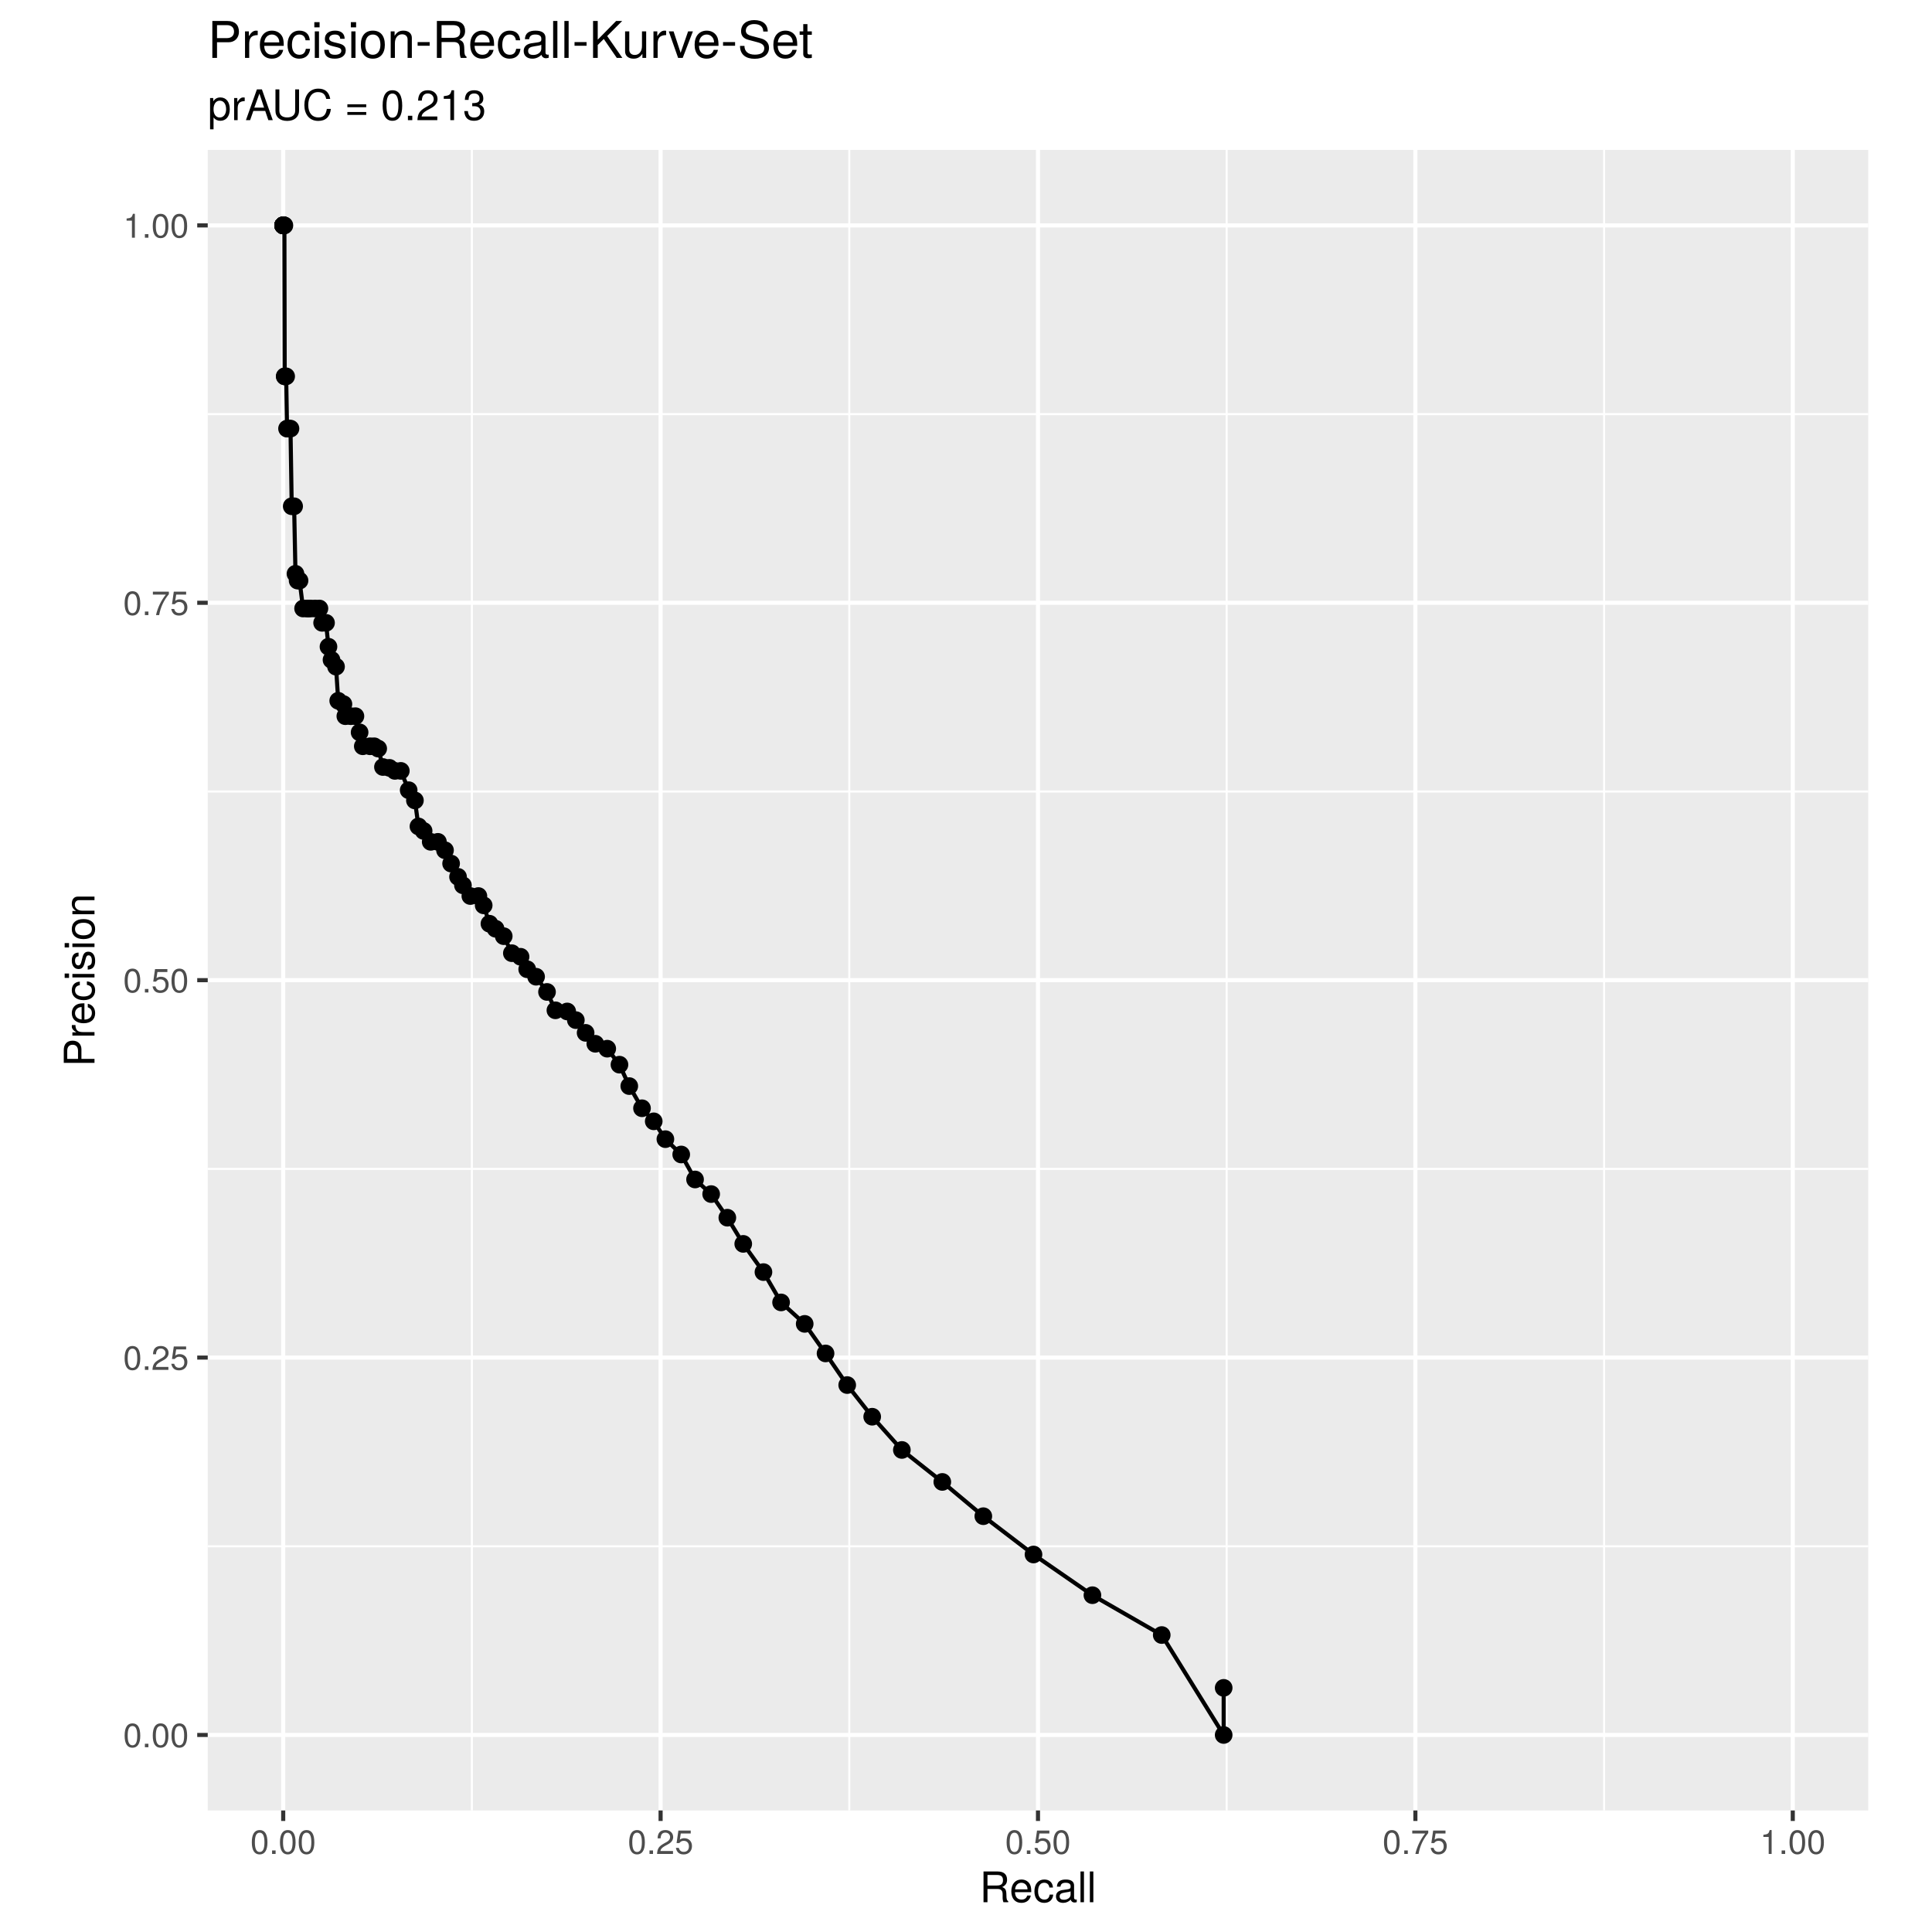
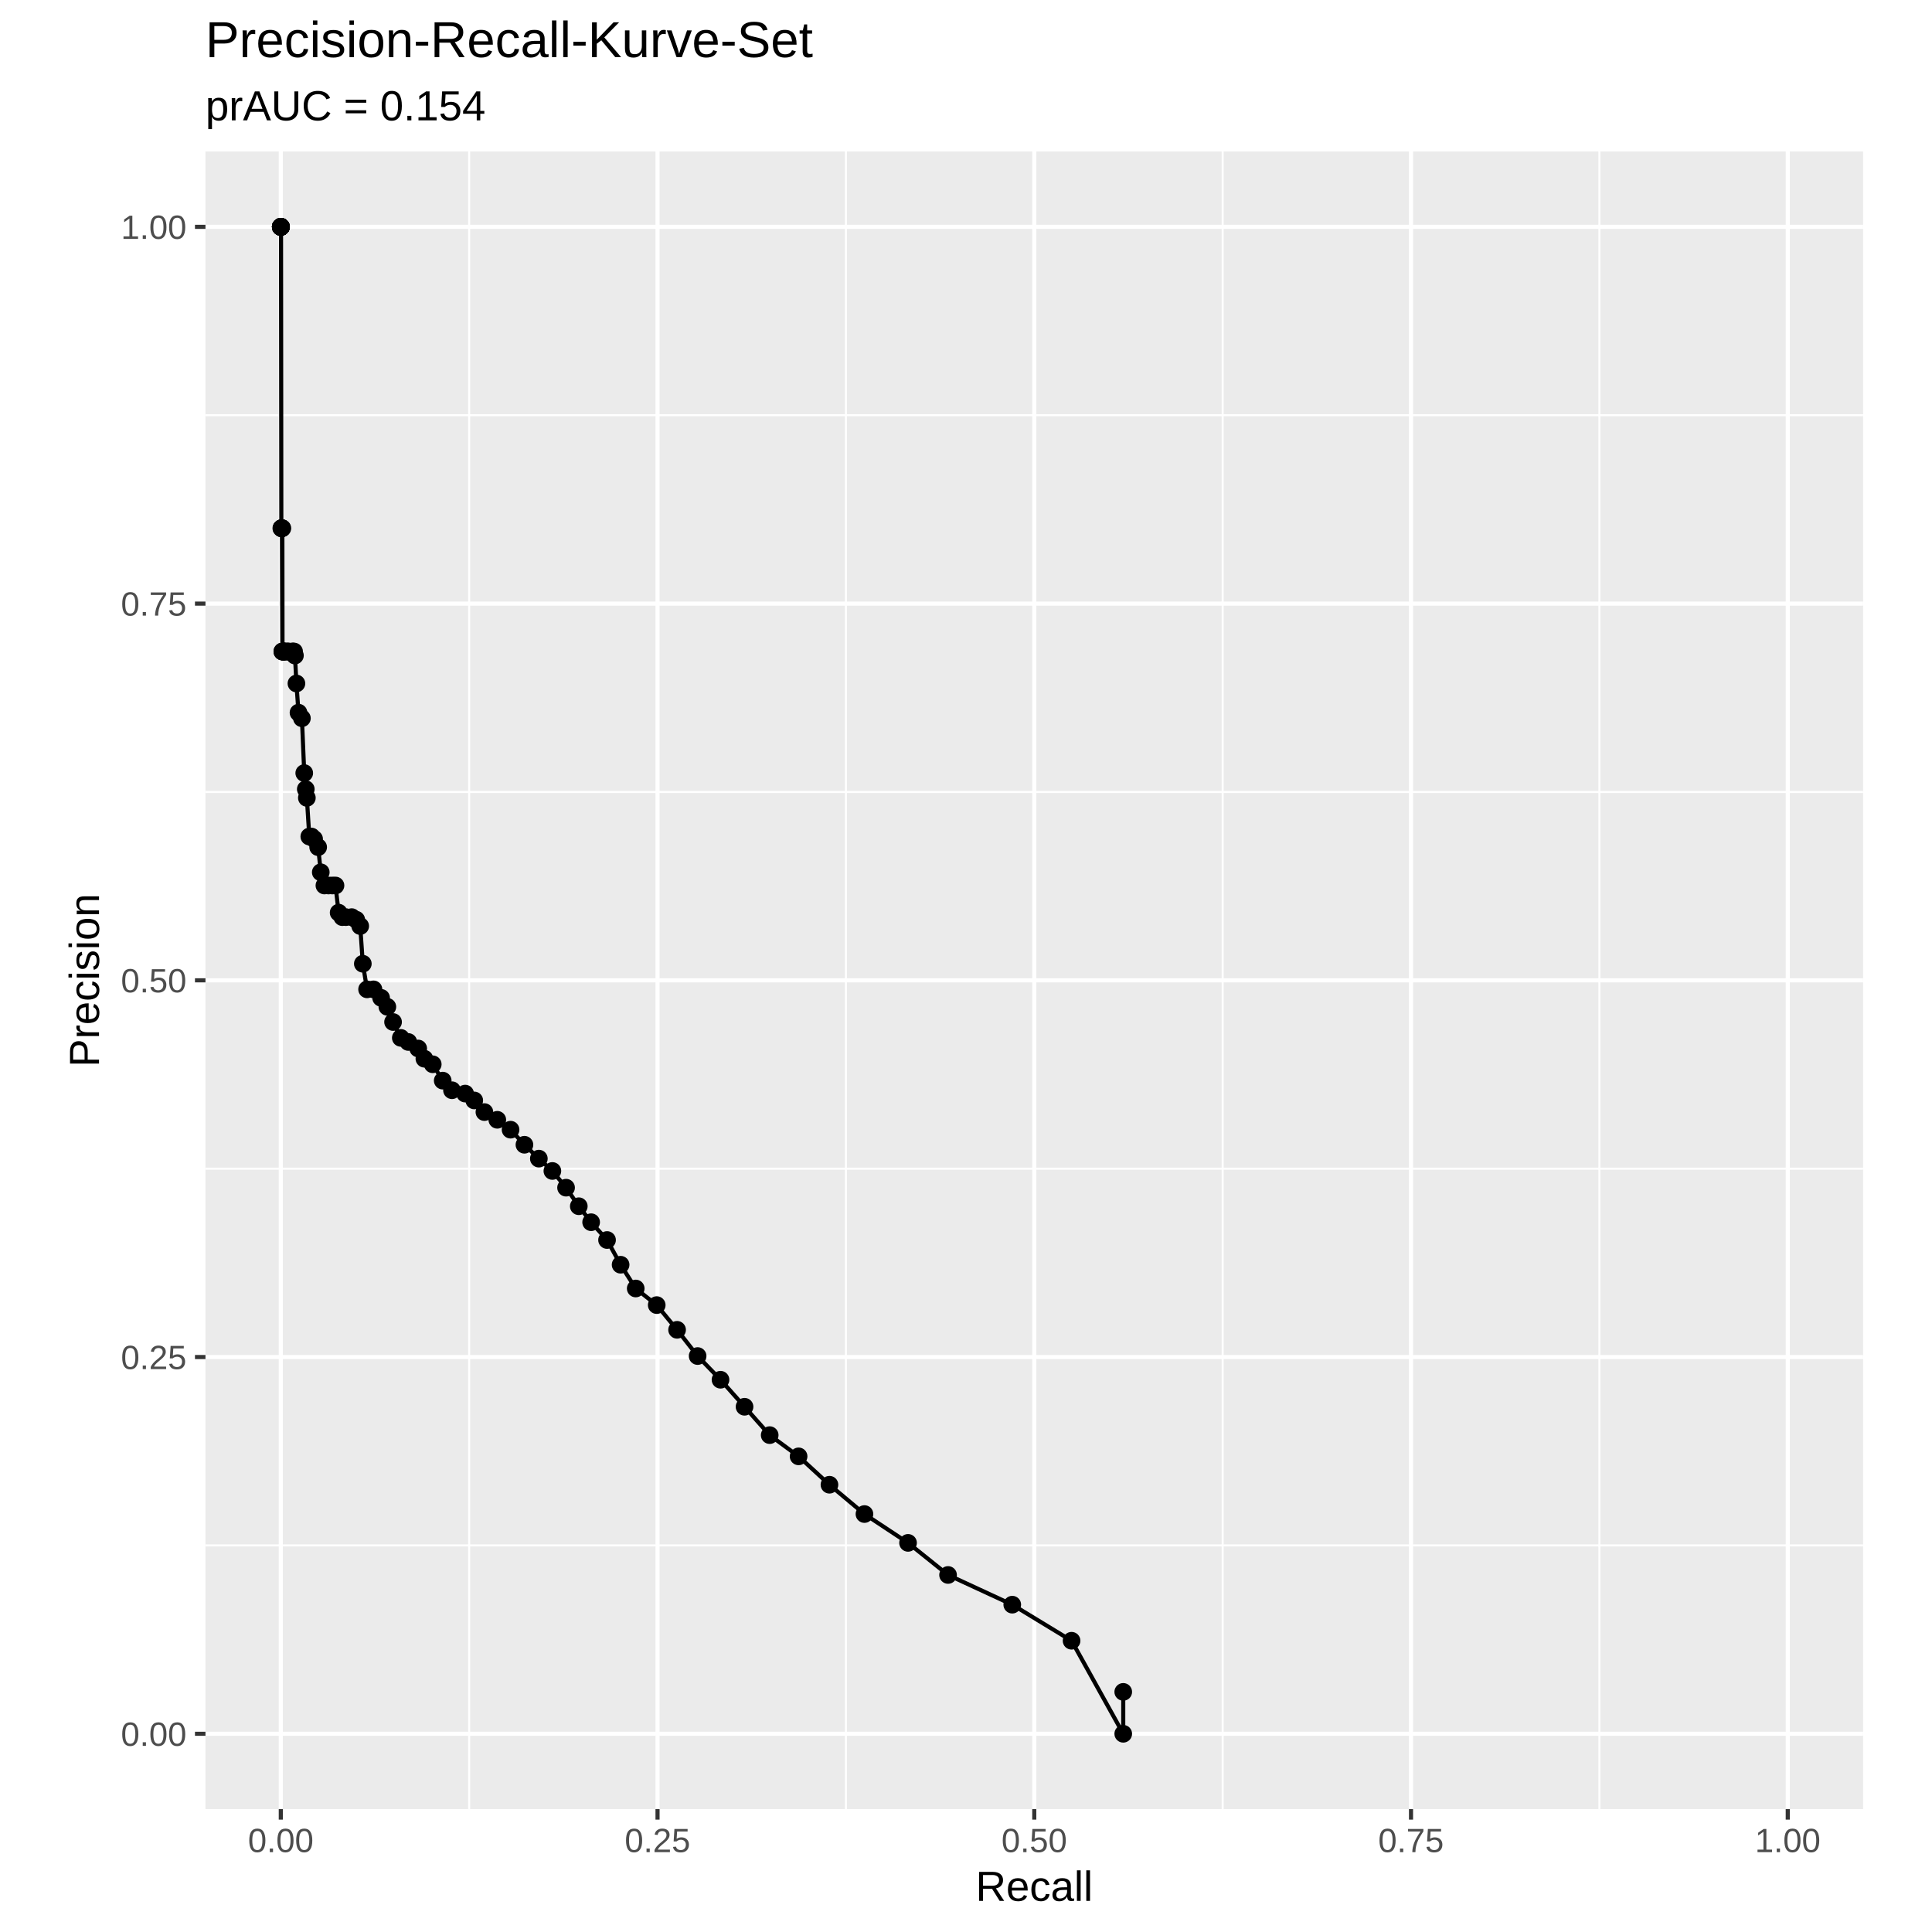
<svg xmlns="http://www.w3.org/2000/svg" class="svglite" width="504.00pt" height="504.00pt" viewBox="0 0 504.00 504.00">
  <defs>
    <style type="text/css">
    .svglite line, .svglite polyline, .svglite polygon, .svglite path, .svglite rect, .svglite circle {
      fill: none;
      stroke: #000000;
      stroke-linecap: round;
      stroke-linejoin: round;
      stroke-miterlimit: 10.00;
    }
    .svglite text {
      white-space: pre;
    }
  </style>
  </defs>
  <rect width="100%" height="100%" style="stroke: none; fill: #FFFFFF;" />
  <defs>
    <clipPath id="cpMC4wMHw1MDQuMDB8MC4wMHw1MDQuMDA=">
      <rect x="0.00" y="0.00" width="504.00" height="504.00" />
    </clipPath>
  </defs>
  <g clip-path="url(#cpMC4wMHw1MDQuMDB8MC4wMHw1MDQuMDA=)">
</g>
  <defs>
-     <clipPath id="cpMTEuMTV8NDkyLjg1fDAuMDB8NTA0LjAw">
-       <rect x="11.15" y="0.00" width="481.70" height="504.00" />
+     <clipPath id="cpMTIuNTB8NDkxLjUwfDAuMDB8NTA0LjAw">
+       <rect x="12.50" y="0.00" width="479.01" height="504.00" />
    </clipPath>
  </defs>
-   <g clip-path="url(#cpMTEuMTV8NDkyLjg1fDAuMDB8NTA0LjAw)">
-     <rect x="11.15" y="0.00" width="481.70" height="504.00" style="stroke-width: 1.07; stroke: #FFFFFF; fill: #FFFFFF;" />
+   <g clip-path="url(#cpMTIuNTB8NDkxLjUwfDAuMDB8NTA0LjAw)">
+     <rect x="12.50" y="0.00" width="479.01" height="504.00" style="stroke-width: 1.07; stroke: #FFFFFF; fill: #FFFFFF;" />
  </g>
  <g clip-path="url(#cpMC4wMHw1MDQuMDB8MC4wMHw1MDQuMDA=)">
</g>
  <defs>
-     <clipPath id="cpNTQuMTl8NDg3LjM3fDM5LjExfDQ3Mi4yOQ==">
-       <rect x="54.19" y="39.11" width="433.18" height="433.18" />
+     <clipPath id="cpNTMuNjB8NDg2LjAyfDM5LjUyfDQ3MS45NQ==">
+       <rect x="53.60" y="39.52" width="432.43" height="432.43" />
    </clipPath>
  </defs>
-   <g clip-path="url(#cpNTQuMTl8NDg3LjM3fDM5LjExfDQ3Mi4yOQ==)">
-     <rect x="54.19" y="39.11" width="433.18" height="433.18" style="stroke-width: 1.07; stroke: none; fill: #EBEBEB;" />
-     <polyline points="54.19,403.38 487.37,403.38 " style="stroke-width: 0.53; stroke: #FFFFFF; stroke-linecap: butt;" />
-     <polyline points="54.19,304.93 487.37,304.93 " style="stroke-width: 0.53; stroke: #FFFFFF; stroke-linecap: butt;" />
-     <polyline points="54.19,206.48 487.37,206.48 " style="stroke-width: 0.53; stroke: #FFFFFF; stroke-linecap: butt;" />
-     <polyline points="54.19,108.03 487.37,108.03 " style="stroke-width: 0.53; stroke: #FFFFFF; stroke-linecap: butt;" />
-     <polyline points="123.10,472.29 123.10,39.11 " style="stroke-width: 0.53; stroke: #FFFFFF; stroke-linecap: butt;" />
-     <polyline points="221.55,472.29 221.55,39.11 " style="stroke-width: 0.53; stroke: #FFFFFF; stroke-linecap: butt;" />
-     <polyline points="320.00,472.29 320.00,39.11 " style="stroke-width: 0.53; stroke: #FFFFFF; stroke-linecap: butt;" />
-     <polyline points="418.46,472.29 418.46,39.11 " style="stroke-width: 0.53; stroke: #FFFFFF; stroke-linecap: butt;" />
-     <polyline points="54.19,452.60 487.37,452.60 " style="stroke-width: 1.07; stroke: #FFFFFF; stroke-linecap: butt;" />
-     <polyline points="54.19,354.15 487.37,354.15 " style="stroke-width: 1.07; stroke: #FFFFFF; stroke-linecap: butt;" />
-     <polyline points="54.19,255.70 487.37,255.70 " style="stroke-width: 1.07; stroke: #FFFFFF; stroke-linecap: butt;" />
-     <polyline points="54.19,157.25 487.37,157.25 " style="stroke-width: 1.07; stroke: #FFFFFF; stroke-linecap: butt;" />
-     <polyline points="54.19,58.80 487.37,58.80 " style="stroke-width: 1.07; stroke: #FFFFFF; stroke-linecap: butt;" />
-     <polyline points="73.88,472.29 73.88,39.11 " style="stroke-width: 1.07; stroke: #FFFFFF; stroke-linecap: butt;" />
-     <polyline points="172.33,472.29 172.33,39.11 " style="stroke-width: 1.07; stroke: #FFFFFF; stroke-linecap: butt;" />
-     <polyline points="270.78,472.29 270.78,39.11 " style="stroke-width: 1.07; stroke: #FFFFFF; stroke-linecap: butt;" />
-     <polyline points="369.23,472.29 369.23,39.11 " style="stroke-width: 1.07; stroke: #FFFFFF; stroke-linecap: butt;" />
-     <polyline points="467.68,472.29 467.68,39.11 " style="stroke-width: 1.07; stroke: #FFFFFF; stroke-linecap: butt;" />
-     <circle cx="319.22" cy="452.60" r="1.95" style="stroke-width: 0.71; fill: #000000;" />
-     <circle cx="319.22" cy="440.31" r="1.95" style="stroke-width: 0.71; fill: #000000;" />
-     <circle cx="303.06" cy="426.53" r="1.95" style="stroke-width: 0.71; fill: #000000;" />
-     <circle cx="284.98" cy="416.14" r="1.95" style="stroke-width: 0.71; fill: #000000;" />
-     <circle cx="269.61" cy="405.52" r="1.95" style="stroke-width: 0.71; fill: #000000;" />
-     <circle cx="256.52" cy="395.53" r="1.95" style="stroke-width: 0.71; fill: #000000;" />
-     <circle cx="245.82" cy="386.59" r="1.95" style="stroke-width: 0.71; fill: #000000;" />
-     <circle cx="235.27" cy="378.25" r="1.95" style="stroke-width: 0.71; fill: #000000;" />
-     <circle cx="227.53" cy="369.58" r="1.95" style="stroke-width: 0.71; fill: #000000;" />
-     <circle cx="221.01" cy="361.32" r="1.95" style="stroke-width: 0.71; fill: #000000;" />
-     <circle cx="215.36" cy="353.07" r="1.95" style="stroke-width: 0.71; fill: #000000;" />
-     <circle cx="209.92" cy="345.36" r="1.95" style="stroke-width: 0.71; fill: #000000;" />
-     <circle cx="203.76" cy="339.76" r="1.95" style="stroke-width: 0.71; fill: #000000;" />
-     <circle cx="199.16" cy="331.85" r="1.95" style="stroke-width: 0.71; fill: #000000;" />
-     <circle cx="193.89" cy="324.49" r="1.95" style="stroke-width: 0.71; fill: #000000;" />
-     <circle cx="189.74" cy="317.66" r="1.95" style="stroke-width: 0.71; fill: #000000;" />
-     <circle cx="185.52" cy="311.50" r="1.95" style="stroke-width: 0.71; fill: #000000;" />
-     <circle cx="181.32" cy="307.69" r="1.95" style="stroke-width: 0.71; fill: #000000;" />
-     <circle cx="177.71" cy="301.17" r="1.95" style="stroke-width: 0.71; fill: #000000;" />
-     <circle cx="173.58" cy="297.17" r="1.95" style="stroke-width: 0.71; fill: #000000;" />
-     <circle cx="170.54" cy="292.52" r="1.95" style="stroke-width: 0.71; fill: #000000;" />
-     <circle cx="167.48" cy="289.11" r="1.95" style="stroke-width: 0.71; fill: #000000;" />
-     <circle cx="164.16" cy="283.33" r="1.95" style="stroke-width: 0.71; fill: #000000;" />
-     <circle cx="161.60" cy="277.74" r="1.95" style="stroke-width: 0.71; fill: #000000;" />
-     <circle cx="158.41" cy="273.57" r="1.95" style="stroke-width: 0.71; fill: #000000;" />
-     <circle cx="155.30" cy="272.29" r="1.95" style="stroke-width: 0.71; fill: #000000;" />
-     <circle cx="152.77" cy="269.44" r="1.95" style="stroke-width: 0.71; fill: #000000;" />
-     <circle cx="150.22" cy="266.12" r="1.95" style="stroke-width: 0.71; fill: #000000;" />
-     <circle cx="147.97" cy="263.86" r="1.95" style="stroke-width: 0.71; fill: #000000;" />
-     <circle cx="144.89" cy="263.56" r="1.95" style="stroke-width: 0.71; fill: #000000;" />
-     <circle cx="142.70" cy="258.77" r="1.95" style="stroke-width: 0.71; fill: #000000;" />
-     <circle cx="139.85" cy="254.80" r="1.95" style="stroke-width: 0.71; fill: #000000;" />
-     <circle cx="137.53" cy="252.85" r="1.95" style="stroke-width: 0.71; fill: #000000;" />
-     <circle cx="135.80" cy="249.59" r="1.95" style="stroke-width: 0.71; fill: #000000;" />
-     <circle cx="133.53" cy="248.66" r="1.95" style="stroke-width: 0.71; fill: #000000;" />
-     <circle cx="131.41" cy="244.22" r="1.95" style="stroke-width: 0.71; fill: #000000;" />
-     <circle cx="129.28" cy="242.28" r="1.95" style="stroke-width: 0.71; fill: #000000;" />
-     <circle cx="127.68" cy="240.97" r="1.95" style="stroke-width: 0.71; fill: #000000;" />
-     <circle cx="126.18" cy="236.18" r="1.95" style="stroke-width: 0.71; fill: #000000;" />
-     <circle cx="124.80" cy="233.75" r="1.95" style="stroke-width: 0.71; fill: #000000;" />
-     <circle cx="122.70" cy="233.75" r="1.95" style="stroke-width: 0.71; fill: #000000;" />
-     <circle cx="120.77" cy="230.95" r="1.95" style="stroke-width: 0.71; fill: #000000;" />
-     <circle cx="119.49" cy="228.74" r="1.95" style="stroke-width: 0.71; fill: #000000;" />
-     <circle cx="117.68" cy="225.28" r="1.95" style="stroke-width: 0.71; fill: #000000;" />
-     <circle cx="116.09" cy="221.81" r="1.95" style="stroke-width: 0.71; fill: #000000;" />
-     <circle cx="114.24" cy="219.61" r="1.95" style="stroke-width: 0.71; fill: #000000;" />
-     <circle cx="112.36" cy="219.61" r="1.95" style="stroke-width: 0.71; fill: #000000;" />
-     <circle cx="110.51" cy="216.76" r="1.95" style="stroke-width: 0.71; fill: #000000;" />
-     <circle cx="109.16" cy="215.59" r="1.95" style="stroke-width: 0.71; fill: #000000;" />
-     <circle cx="108.24" cy="208.81" r="1.95" style="stroke-width: 0.71; fill: #000000;" />
-     <circle cx="106.61" cy="206.14" r="1.95" style="stroke-width: 0.71; fill: #000000;" />
-     <circle cx="104.56" cy="201.10" r="1.95" style="stroke-width: 0.71; fill: #000000;" />
-     <circle cx="103.02" cy="201.10" r="1.95" style="stroke-width: 0.71; fill: #000000;" />
-     <circle cx="101.58" cy="200.31" r="1.95" style="stroke-width: 0.71; fill: #000000;" />
-     <circle cx="99.90" cy="200.09" r="1.95" style="stroke-width: 0.71; fill: #000000;" />
-     <circle cx="98.66" cy="195.28" r="1.95" style="stroke-width: 0.71; fill: #000000;" />
-     <circle cx="97.62" cy="194.68" r="1.95" style="stroke-width: 0.71; fill: #000000;" />
-     <circle cx="96.52" cy="194.68" r="1.95" style="stroke-width: 0.71; fill: #000000;" />
-     <circle cx="94.64" cy="194.68" r="1.95" style="stroke-width: 0.71; fill: #000000;" />
-     <circle cx="93.81" cy="191.05" r="1.95" style="stroke-width: 0.71; fill: #000000;" />
-     <circle cx="92.72" cy="186.83" r="1.95" style="stroke-width: 0.71; fill: #000000;" />
-     <circle cx="91.49" cy="186.83" r="1.95" style="stroke-width: 0.71; fill: #000000;" />
-     <circle cx="90.09" cy="186.83" r="1.95" style="stroke-width: 0.71; fill: #000000;" />
-     <circle cx="89.59" cy="183.67" r="1.95" style="stroke-width: 0.71; fill: #000000;" />
-     <circle cx="88.23" cy="182.81" r="1.95" style="stroke-width: 0.71; fill: #000000;" />
-     <circle cx="87.66" cy="173.91" r="1.95" style="stroke-width: 0.71; fill: #000000;" />
-     <circle cx="86.48" cy="172.14" r="1.95" style="stroke-width: 0.71; fill: #000000;" />
-     <circle cx="85.69" cy="168.71" r="1.95" style="stroke-width: 0.71; fill: #000000;" />
-     <circle cx="85.05" cy="162.48" r="1.95" style="stroke-width: 0.71; fill: #000000;" />
-     <circle cx="84.03" cy="162.48" r="1.95" style="stroke-width: 0.71; fill: #000000;" />
-     <circle cx="83.33" cy="158.74" r="1.95" style="stroke-width: 0.71; fill: #000000;" />
-     <circle cx="82.19" cy="158.74" r="1.95" style="stroke-width: 0.71; fill: #000000;" />
-     <circle cx="81.02" cy="158.74" r="1.95" style="stroke-width: 0.71; fill: #000000;" />
-     <circle cx="80.36" cy="158.74" r="1.95" style="stroke-width: 0.71; fill: #000000;" />
-     <circle cx="80.16" cy="158.74" r="1.95" style="stroke-width: 0.71; fill: #000000;" />
-     <circle cx="79.07" cy="158.74" r="1.95" style="stroke-width: 0.71; fill: #000000;" />
-     <circle cx="78.14" cy="151.46" r="1.95" style="stroke-width: 0.71; fill: #000000;" />
-     <circle cx="77.64" cy="151.46" r="1.95" style="stroke-width: 0.71; fill: #000000;" />
-     <circle cx="77.08" cy="149.68" r="1.95" style="stroke-width: 0.71; fill: #000000;" />
-     <circle cx="76.73" cy="132.07" r="1.95" style="stroke-width: 0.71; fill: #000000;" />
-     <circle cx="76.10" cy="132.07" r="1.95" style="stroke-width: 0.71; fill: #000000;" />
-     <circle cx="75.78" cy="111.81" r="1.95" style="stroke-width: 0.71; fill: #000000;" />
-     <circle cx="75.37" cy="111.81" r="1.95" style="stroke-width: 0.71; fill: #000000;" />
-     <circle cx="75.02" cy="111.81" r="1.95" style="stroke-width: 0.71; fill: #000000;" />
-     <circle cx="74.88" cy="111.81" r="1.95" style="stroke-width: 0.71; fill: #000000;" />
-     <circle cx="74.65" cy="98.18" r="1.95" style="stroke-width: 0.71; fill: #000000;" />
-     <circle cx="74.32" cy="98.18" r="1.95" style="stroke-width: 0.71; fill: #000000;" />
-     <circle cx="74.27" cy="98.18" r="1.95" style="stroke-width: 0.71; fill: #000000;" />
-     <circle cx="74.19" cy="58.80" r="1.95" style="stroke-width: 0.71; fill: #000000;" />
-     <circle cx="74.07" cy="58.80" r="1.95" style="stroke-width: 0.71; fill: #000000;" />
-     <circle cx="73.96" cy="58.80" r="1.95" style="stroke-width: 0.71; fill: #000000;" />
-     <circle cx="73.88" cy="58.80" r="1.95" style="stroke-width: 0.71; fill: #000000;" />
-     <circle cx="73.88" cy="58.80" r="1.95" style="stroke-width: 0.71; fill: #000000;" />
-     <circle cx="73.88" cy="58.80" r="1.95" style="stroke-width: 0.71; fill: #000000;" />
-     <circle cx="73.88" cy="58.80" r="1.95" style="stroke-width: 0.71; fill: #000000;" />
-     <circle cx="73.88" cy="58.80" r="1.95" style="stroke-width: 0.71; fill: #000000;" />
-     <circle cx="73.88" cy="58.80" r="1.95" style="stroke-width: 0.71; fill: #000000;" />
-     <circle cx="73.88" cy="58.80" r="1.95" style="stroke-width: 0.71; fill: #000000;" />
-     <circle cx="73.88" cy="58.80" r="1.95" style="stroke-width: 0.71; fill: #000000;" />
-     <circle cx="73.88" cy="58.80" r="1.95" style="stroke-width: 0.71; fill: #000000;" />
-     <circle cx="73.88" cy="58.80" r="1.95" style="stroke-width: 0.71; fill: #000000;" />
-     <circle cx="73.88" cy="58.80" r="1.95" style="stroke-width: 0.71; fill: #000000;" />
-     <circle cx="73.88" cy="58.80" r="1.95" style="stroke-width: 0.71; fill: #000000;" />
-     <polyline points="73.88,58.80 73.88,58.80 73.88,58.80 73.88,58.80 73.88,58.80 73.88,58.80 73.88,58.80 73.88,58.80 73.88,58.80 73.88,58.80 73.88,58.80 73.88,58.80 73.96,58.80 74.07,58.80 74.19,58.80 74.27,98.18 74.32,98.18 74.65,98.18 74.88,111.81 75.02,111.81 75.37,111.81 75.78,111.81 76.10,132.07 76.73,132.07 77.08,149.68 77.64,151.46 78.14,151.46 79.07,158.74 80.16,158.74 80.36,158.74 81.02,158.74 82.19,158.74 83.33,158.74 84.03,162.48 85.05,162.48 85.69,168.71 86.48,172.14 87.66,173.91 88.23,182.81 89.59,183.67 90.09,186.83 91.49,186.83 92.72,186.83 93.81,191.05 94.64,194.68 96.52,194.68 97.62,194.68 98.66,195.28 99.90,200.09 101.58,200.31 103.02,201.10 104.56,201.10 106.61,206.14 108.24,208.81 109.16,215.59 110.51,216.76 112.36,219.61 114.24,219.61 116.09,221.81 117.68,225.28 119.49,228.74 120.77,230.95 122.70,233.75 124.80,233.75 126.18,236.18 127.68,240.97 129.28,242.28 131.41,244.22 133.53,248.66 135.80,249.59 137.53,252.85 139.85,254.80 142.70,258.77 144.89,263.56 147.97,263.86 150.22,266.12 152.77,269.44 155.30,272.29 158.41,273.57 161.60,277.74 164.16,283.33 167.48,289.11 170.54,292.52 173.58,297.17 177.71,301.17 181.32,307.69 185.52,311.50 189.74,317.66 193.89,324.49 199.16,331.85 203.76,339.76 209.92,345.36 215.36,353.07 221.01,361.32 227.53,369.58 235.27,378.25 245.82,386.59 256.52,395.53 269.61,405.52 284.98,416.14 303.06,426.53 319.22,452.60 319.22,440.31 " style="stroke-width: 1.07; stroke-linecap: butt;" />
+   <g clip-path="url(#cpNTMuNjB8NDg2LjAyfDM5LjUyfDQ3MS45NQ==)">
+     <rect x="53.60" y="39.52" width="432.43" height="432.43" style="stroke-width: 1.07; stroke: none; fill: #EBEBEB;" />
+     <polyline points="53.60,403.15 486.02,403.15 " style="stroke-width: 0.53; stroke: #FFFFFF; stroke-linecap: butt;" />
+     <polyline points="53.60,304.87 486.02,304.87 " style="stroke-width: 0.53; stroke: #FFFFFF; stroke-linecap: butt;" />
+     <polyline points="53.60,206.60 486.02,206.60 " style="stroke-width: 0.53; stroke: #FFFFFF; stroke-linecap: butt;" />
+     <polyline points="53.60,108.32 486.02,108.32 " style="stroke-width: 0.53; stroke: #FFFFFF; stroke-linecap: butt;" />
+     <polyline points="122.39,471.95 122.39,39.52 " style="stroke-width: 0.53; stroke: #FFFFFF; stroke-linecap: butt;" />
+     <polyline points="220.67,471.95 220.67,39.52 " style="stroke-width: 0.53; stroke: #FFFFFF; stroke-linecap: butt;" />
+     <polyline points="318.95,471.95 318.95,39.52 " style="stroke-width: 0.53; stroke: #FFFFFF; stroke-linecap: butt;" />
+     <polyline points="417.23,471.95 417.23,39.52 " style="stroke-width: 0.53; stroke: #FFFFFF; stroke-linecap: butt;" />
+     <polyline points="53.60,452.29 486.02,452.29 " style="stroke-width: 1.07; stroke: #FFFFFF; stroke-linecap: butt;" />
+     <polyline points="53.60,354.01 486.02,354.01 " style="stroke-width: 1.07; stroke: #FFFFFF; stroke-linecap: butt;" />
+     <polyline points="53.60,255.74 486.02,255.74 " style="stroke-width: 1.07; stroke: #FFFFFF; stroke-linecap: butt;" />
+     <polyline points="53.60,157.46 486.02,157.46 " style="stroke-width: 1.07; stroke: #FFFFFF; stroke-linecap: butt;" />
+     <polyline points="53.60,59.18 486.02,59.18 " style="stroke-width: 1.07; stroke: #FFFFFF; stroke-linecap: butt;" />
+     <polyline points="73.25,471.95 73.25,39.52 " style="stroke-width: 1.07; stroke: #FFFFFF; stroke-linecap: butt;" />
+     <polyline points="171.53,471.95 171.53,39.52 " style="stroke-width: 1.07; stroke: #FFFFFF; stroke-linecap: butt;" />
+     <polyline points="269.81,471.95 269.81,39.52 " style="stroke-width: 1.07; stroke: #FFFFFF; stroke-linecap: butt;" />
+     <polyline points="368.09,471.95 368.09,39.52 " style="stroke-width: 1.07; stroke: #FFFFFF; stroke-linecap: butt;" />
+     <polyline points="466.37,471.95 466.37,39.52 " style="stroke-width: 1.07; stroke: #FFFFFF; stroke-linecap: butt;" />
+     <circle cx="293.02" cy="452.29" r="1.95" style="stroke-width: 0.71; fill: #000000;" />
+     <circle cx="293.02" cy="441.36" r="1.95" style="stroke-width: 0.71; fill: #000000;" />
+     <circle cx="279.54" cy="428.02" r="1.95" style="stroke-width: 0.71; fill: #000000;" />
+     <circle cx="264.07" cy="418.61" r="1.95" style="stroke-width: 0.71; fill: #000000;" />
+     <circle cx="247.32" cy="410.86" r="1.95" style="stroke-width: 0.71; fill: #000000;" />
+     <circle cx="236.88" cy="402.49" r="1.95" style="stroke-width: 0.71; fill: #000000;" />
+     <circle cx="225.51" cy="394.97" r="1.95" style="stroke-width: 0.71; fill: #000000;" />
+     <circle cx="216.38" cy="387.32" r="1.95" style="stroke-width: 0.71; fill: #000000;" />
+     <circle cx="208.33" cy="379.92" r="1.95" style="stroke-width: 0.71; fill: #000000;" />
+     <circle cx="200.79" cy="374.38" r="1.95" style="stroke-width: 0.71; fill: #000000;" />
+     <circle cx="194.23" cy="366.98" r="1.95" style="stroke-width: 0.71; fill: #000000;" />
+     <circle cx="187.96" cy="359.93" r="1.95" style="stroke-width: 0.71; fill: #000000;" />
+     <circle cx="181.99" cy="353.75" r="1.95" style="stroke-width: 0.71; fill: #000000;" />
+     <circle cx="176.63" cy="346.91" r="1.95" style="stroke-width: 0.71; fill: #000000;" />
+     <circle cx="171.32" cy="340.46" r="1.95" style="stroke-width: 0.71; fill: #000000;" />
+     <circle cx="165.84" cy="336.13" r="1.95" style="stroke-width: 0.71; fill: #000000;" />
+     <circle cx="161.90" cy="329.93" r="1.95" style="stroke-width: 0.71; fill: #000000;" />
+     <circle cx="158.36" cy="323.48" r="1.95" style="stroke-width: 0.71; fill: #000000;" />
+     <circle cx="154.21" cy="318.84" r="1.95" style="stroke-width: 0.71; fill: #000000;" />
+     <circle cx="150.99" cy="314.67" r="1.95" style="stroke-width: 0.71; fill: #000000;" />
+     <circle cx="147.67" cy="309.83" r="1.95" style="stroke-width: 0.71; fill: #000000;" />
+     <circle cx="144.10" cy="305.47" r="1.95" style="stroke-width: 0.71; fill: #000000;" />
+     <circle cx="140.57" cy="302.25" r="1.95" style="stroke-width: 0.71; fill: #000000;" />
+     <circle cx="136.81" cy="298.63" r="1.95" style="stroke-width: 0.71; fill: #000000;" />
+     <circle cx="133.19" cy="294.70" r="1.95" style="stroke-width: 0.71; fill: #000000;" />
+     <circle cx="129.73" cy="292.12" r="1.95" style="stroke-width: 0.71; fill: #000000;" />
+     <circle cx="126.37" cy="290.11" r="1.95" style="stroke-width: 0.71; fill: #000000;" />
+     <circle cx="123.72" cy="287.07" r="1.95" style="stroke-width: 0.71; fill: #000000;" />
+     <circle cx="121.34" cy="285.28" r="1.95" style="stroke-width: 0.71; fill: #000000;" />
+     <circle cx="117.91" cy="284.41" r="1.95" style="stroke-width: 0.71; fill: #000000;" />
+     <circle cx="115.49" cy="281.90" r="1.95" style="stroke-width: 0.71; fill: #000000;" />
+     <circle cx="112.89" cy="277.64" r="1.95" style="stroke-width: 0.71; fill: #000000;" />
+     <circle cx="110.71" cy="276.19" r="1.95" style="stroke-width: 0.71; fill: #000000;" />
+     <circle cx="109.10" cy="273.52" r="1.95" style="stroke-width: 0.71; fill: #000000;" />
+     <circle cx="106.51" cy="271.82" r="1.95" style="stroke-width: 0.71; fill: #000000;" />
+     <circle cx="104.56" cy="270.75" r="1.95" style="stroke-width: 0.71; fill: #000000;" />
+     <circle cx="102.54" cy="266.61" r="1.95" style="stroke-width: 0.71; fill: #000000;" />
+     <circle cx="101.05" cy="262.65" r="1.95" style="stroke-width: 0.71; fill: #000000;" />
+     <circle cx="99.42" cy="260.31" r="1.95" style="stroke-width: 0.71; fill: #000000;" />
+     <circle cx="97.43" cy="258.09" r="1.95" style="stroke-width: 0.71; fill: #000000;" />
+     <circle cx="95.76" cy="258.09" r="1.95" style="stroke-width: 0.71; fill: #000000;" />
+     <circle cx="94.65" cy="251.41" r="1.95" style="stroke-width: 0.71; fill: #000000;" />
+     <circle cx="93.97" cy="241.58" r="1.95" style="stroke-width: 0.71; fill: #000000;" />
+     <circle cx="92.93" cy="239.92" r="1.95" style="stroke-width: 0.71; fill: #000000;" />
+     <circle cx="91.75" cy="239.25" r="1.95" style="stroke-width: 0.71; fill: #000000;" />
+     <circle cx="90.22" cy="239.25" r="1.95" style="stroke-width: 0.71; fill: #000000;" />
+     <circle cx="89.30" cy="239.25" r="1.95" style="stroke-width: 0.71; fill: #000000;" />
+     <circle cx="88.34" cy="238.08" r="1.95" style="stroke-width: 0.71; fill: #000000;" />
+     <circle cx="87.52" cy="231.00" r="1.95" style="stroke-width: 0.71; fill: #000000;" />
+     <circle cx="86.69" cy="231.00" r="1.95" style="stroke-width: 0.71; fill: #000000;" />
+     <circle cx="85.69" cy="231.00" r="1.95" style="stroke-width: 0.71; fill: #000000;" />
+     <circle cx="84.63" cy="231.00" r="1.95" style="stroke-width: 0.71; fill: #000000;" />
+     <circle cx="83.68" cy="227.55" r="1.95" style="stroke-width: 0.71; fill: #000000;" />
+     <circle cx="83.00" cy="221.00" r="1.95" style="stroke-width: 0.71; fill: #000000;" />
+     <circle cx="81.94" cy="218.85" r="1.95" style="stroke-width: 0.71; fill: #000000;" />
+     <circle cx="81.26" cy="218.23" r="1.95" style="stroke-width: 0.71; fill: #000000;" />
+     <circle cx="80.69" cy="218.23" r="1.95" style="stroke-width: 0.71; fill: #000000;" />
+     <circle cx="80.05" cy="208.14" r="1.95" style="stroke-width: 0.71; fill: #000000;" />
+     <circle cx="79.77" cy="205.87" r="1.95" style="stroke-width: 0.71; fill: #000000;" />
+     <circle cx="79.37" cy="201.67" r="1.95" style="stroke-width: 0.71; fill: #000000;" />
+     <circle cx="78.76" cy="187.37" r="1.95" style="stroke-width: 0.71; fill: #000000;" />
+     <circle cx="77.87" cy="185.91" r="1.95" style="stroke-width: 0.71; fill: #000000;" />
+     <circle cx="77.33" cy="178.30" r="1.95" style="stroke-width: 0.71; fill: #000000;" />
+     <circle cx="76.94" cy="171.01" r="1.95" style="stroke-width: 0.71; fill: #000000;" />
+     <circle cx="76.72" cy="169.96" r="1.95" style="stroke-width: 0.71; fill: #000000;" />
+     <circle cx="76.47" cy="169.96" r="1.95" style="stroke-width: 0.71; fill: #000000;" />
+     <circle cx="76.17" cy="169.96" r="1.95" style="stroke-width: 0.71; fill: #000000;" />
+     <circle cx="75.25" cy="169.96" r="1.95" style="stroke-width: 0.71; fill: #000000;" />
+     <circle cx="75.14" cy="169.96" r="1.95" style="stroke-width: 0.71; fill: #000000;" />
+     <circle cx="74.72" cy="169.96" r="1.95" style="stroke-width: 0.71; fill: #000000;" />
+     <circle cx="74.31" cy="169.96" r="1.95" style="stroke-width: 0.71; fill: #000000;" />
+     <circle cx="74.15" cy="169.96" r="1.95" style="stroke-width: 0.71; fill: #000000;" />
+     <circle cx="74.00" cy="169.96" r="1.95" style="stroke-width: 0.71; fill: #000000;" />
+     <circle cx="74.00" cy="169.96" r="1.95" style="stroke-width: 0.71; fill: #000000;" />
+     <circle cx="74.00" cy="169.96" r="1.95" style="stroke-width: 0.71; fill: #000000;" />
+     <circle cx="73.85" cy="169.96" r="1.95" style="stroke-width: 0.71; fill: #000000;" />
+     <circle cx="73.77" cy="169.96" r="1.95" style="stroke-width: 0.71; fill: #000000;" />
+     <circle cx="73.70" cy="169.96" r="1.95" style="stroke-width: 0.71; fill: #000000;" />
+     <circle cx="73.66" cy="169.96" r="1.95" style="stroke-width: 0.71; fill: #000000;" />
+     <circle cx="73.66" cy="169.96" r="1.95" style="stroke-width: 0.71; fill: #000000;" />
+     <circle cx="73.66" cy="137.80" r="1.95" style="stroke-width: 0.71; fill: #000000;" />
+     <circle cx="73.55" cy="137.80" r="1.95" style="stroke-width: 0.71; fill: #000000;" />
+     <circle cx="73.48" cy="137.80" r="1.95" style="stroke-width: 0.71; fill: #000000;" />
+     <circle cx="73.48" cy="137.80" r="1.95" style="stroke-width: 0.71; fill: #000000;" />
+     <circle cx="73.48" cy="137.80" r="1.95" style="stroke-width: 0.71; fill: #000000;" />
+     <circle cx="73.39" cy="137.80" r="1.95" style="stroke-width: 0.71; fill: #000000;" />
+     <circle cx="73.31" cy="59.18" r="1.95" style="stroke-width: 0.71; fill: #000000;" />
+     <circle cx="73.31" cy="59.18" r="1.95" style="stroke-width: 0.71; fill: #000000;" />
+     <circle cx="73.31" cy="59.18" r="1.95" style="stroke-width: 0.71; fill: #000000;" />
+     <circle cx="73.25" cy="59.18" r="1.95" style="stroke-width: 0.71; fill: #000000;" />
+     <circle cx="73.25" cy="59.18" r="1.95" style="stroke-width: 0.71; fill: #000000;" />
+     <circle cx="73.25" cy="59.18" r="1.95" style="stroke-width: 0.71; fill: #000000;" />
+     <circle cx="73.25" cy="59.18" r="1.95" style="stroke-width: 0.71; fill: #000000;" />
+     <circle cx="73.25" cy="59.18" r="1.95" style="stroke-width: 0.71; fill: #000000;" />
+     <circle cx="73.25" cy="59.18" r="1.95" style="stroke-width: 0.71; fill: #000000;" />
+     <circle cx="73.25" cy="59.18" r="1.95" style="stroke-width: 0.71; fill: #000000;" />
+     <circle cx="73.25" cy="59.18" r="1.95" style="stroke-width: 0.71; fill: #000000;" />
+     <circle cx="73.25" cy="59.18" r="1.95" style="stroke-width: 0.71; fill: #000000;" />
+     <circle cx="73.25" cy="59.18" r="1.95" style="stroke-width: 0.71; fill: #000000;" />
+     <circle cx="73.25" cy="59.18" r="1.95" style="stroke-width: 0.71; fill: #000000;" />
+     <circle cx="73.25" cy="59.18" r="1.95" style="stroke-width: 0.71; fill: #000000;" />
+     <circle cx="73.25" cy="59.18" r="1.95" style="stroke-width: 0.71; fill: #000000;" />
+     <circle cx="73.25" cy="59.18" r="1.95" style="stroke-width: 0.71; fill: #000000;" />
+     <polyline points="73.25,59.18 73.25,59.18 73.25,59.18 73.25,59.18 73.25,59.18 73.25,59.18 73.25,59.18 73.25,59.18 73.25,59.18 73.25,59.18 73.25,59.18 73.25,59.18 73.25,59.18 73.25,59.18 73.31,59.18 73.31,59.18 73.31,59.18 73.39,137.80 73.48,137.80 73.48,137.80 73.48,137.80 73.55,137.80 73.66,169.96 73.66,169.96 73.66,137.80 73.70,169.96 73.77,169.96 73.85,169.96 74.00,169.96 74.00,169.96 74.00,169.96 74.15,169.96 74.31,169.96 74.72,169.96 75.14,169.96 75.25,169.96 76.17,169.96 76.47,169.96 76.72,169.96 76.94,171.01 77.33,178.30 77.87,185.91 78.76,187.37 79.37,201.67 79.77,205.87 80.05,208.14 80.69,218.23 81.26,218.23 81.94,218.85 83.00,221.00 83.68,227.55 84.63,231.00 85.69,231.00 86.69,231.00 87.52,231.00 88.34,238.08 89.30,239.25 90.22,239.25 91.75,239.25 92.93,239.92 93.97,241.58 94.65,251.41 95.76,258.09 97.43,258.09 99.42,260.31 101.05,262.65 102.54,266.61 104.56,270.75 106.51,271.82 109.10,273.52 110.71,276.19 112.89,277.64 115.49,281.90 117.91,284.41 121.34,285.28 123.72,287.07 126.37,290.11 129.73,292.12 133.19,294.70 136.81,298.63 140.57,302.25 144.10,305.47 147.67,309.83 150.99,314.67 154.21,318.84 158.36,323.48 161.90,329.93 165.84,336.13 171.32,340.46 176.63,346.91 181.99,353.75 187.96,359.93 194.23,366.98 200.79,374.38 208.33,379.92 216.38,387.32 225.51,394.97 236.88,402.49 247.32,410.86 264.07,418.61 279.54,428.02 293.02,452.29 293.02,441.36 " style="stroke-width: 1.07; stroke-linecap: butt;" />
  </g>
  <g clip-path="url(#cpMC4wMHw1MDQuMDB8MC4wMHw1MDQuMDA=)">
-     <text x="49.26" y="455.81" text-anchor="end" style="font-size: 8.80px;fill: #4D4D4D; font-family: &quot;TeXGyreHeros&quot;;" textLength="19.58px" lengthAdjust="spacingAndGlyphs">0.00</text>
-     <text x="49.26" y="357.36" text-anchor="end" style="font-size: 8.80px;fill: #4D4D4D; font-family: &quot;TeXGyreHeros&quot;;" textLength="19.58px" lengthAdjust="spacingAndGlyphs">0.25</text>
-     <text x="49.26" y="258.91" text-anchor="end" style="font-size: 8.80px;fill: #4D4D4D; font-family: &quot;TeXGyreHeros&quot;;" textLength="19.58px" lengthAdjust="spacingAndGlyphs">0.50</text>
-     <text x="49.26" y="160.46" text-anchor="end" style="font-size: 8.80px;fill: #4D4D4D; font-family: &quot;TeXGyreHeros&quot;;" textLength="19.58px" lengthAdjust="spacingAndGlyphs">0.75</text>
-     <text x="49.26" y="62.01" text-anchor="end" style="font-size: 8.80px;fill: #4D4D4D; font-family: &quot;TeXGyreHeros&quot;;" textLength="19.58px" lengthAdjust="spacingAndGlyphs">1.00</text>
-     <polyline points="51.45,452.60 54.19,452.60 " style="stroke-width: 1.07; stroke: #333333; stroke-linecap: butt;" />
-     <polyline points="51.45,354.15 54.19,354.15 " style="stroke-width: 1.07; stroke: #333333; stroke-linecap: butt;" />
-     <polyline points="51.45,255.70 54.19,255.70 " style="stroke-width: 1.07; stroke: #333333; stroke-linecap: butt;" />
-     <polyline points="51.45,157.25 54.19,157.25 " style="stroke-width: 1.07; stroke: #333333; stroke-linecap: butt;" />
-     <polyline points="51.45,58.80 54.19,58.80 " style="stroke-width: 1.07; stroke: #333333; stroke-linecap: butt;" />
-     <polyline points="73.88,475.03 73.88,472.29 " style="stroke-width: 1.07; stroke: #333333; stroke-linecap: butt;" />
-     <polyline points="172.33,475.03 172.33,472.29 " style="stroke-width: 1.07; stroke: #333333; stroke-linecap: butt;" />
-     <polyline points="270.78,475.03 270.78,472.29 " style="stroke-width: 1.07; stroke: #333333; stroke-linecap: butt;" />
-     <polyline points="369.23,475.03 369.23,472.29 " style="stroke-width: 1.07; stroke: #333333; stroke-linecap: butt;" />
-     <polyline points="467.68,475.03 467.68,472.29 " style="stroke-width: 1.07; stroke: #333333; stroke-linecap: butt;" />
-     <text x="73.88" y="483.64" text-anchor="middle" style="font-size: 8.80px;fill: #4D4D4D; font-family: &quot;TeXGyreHeros&quot;;" textLength="19.58px" lengthAdjust="spacingAndGlyphs">0.00</text>
-     <text x="172.33" y="483.64" text-anchor="middle" style="font-size: 8.80px;fill: #4D4D4D; font-family: &quot;TeXGyreHeros&quot;;" textLength="19.58px" lengthAdjust="spacingAndGlyphs">0.25</text>
-     <text x="270.78" y="483.64" text-anchor="middle" style="font-size: 8.80px;fill: #4D4D4D; font-family: &quot;TeXGyreHeros&quot;;" textLength="19.58px" lengthAdjust="spacingAndGlyphs">0.50</text>
-     <text x="369.23" y="483.64" text-anchor="middle" style="font-size: 8.80px;fill: #4D4D4D; font-family: &quot;TeXGyreHeros&quot;;" textLength="19.58px" lengthAdjust="spacingAndGlyphs">0.75</text>
-     <text x="467.68" y="483.64" text-anchor="middle" style="font-size: 8.80px;fill: #4D4D4D; font-family: &quot;TeXGyreHeros&quot;;" textLength="19.58px" lengthAdjust="spacingAndGlyphs">1.00</text>
-     <text x="270.78" y="496.23" text-anchor="middle" style="font-size: 11.00px; font-family: &quot;TeXGyreHeros&quot;;" textLength="32.82px" lengthAdjust="spacingAndGlyphs">Recall</text>
-     <text transform="translate(24.65,255.70) rotate(-90)" text-anchor="middle" style="font-size: 11.00px; font-family: &quot;TeXGyreHeros&quot;;" textLength="49.08px" lengthAdjust="spacingAndGlyphs">Precision</text>
-     <text x="54.19" y="31.34" style="font-size: 11.00px; font-family: &quot;TeXGyreHeros&quot;;" textLength="82.47px" lengthAdjust="spacingAndGlyphs">prAUC = 0.213</text>
-     <text x="54.19" y="15.10" style="font-size: 13.20px; font-family: &quot;TeXGyreHeros&quot;;" textLength="171.84px" lengthAdjust="spacingAndGlyphs">Precision-Recall-Kurve-Set</text>
+     <text x="48.67" y="455.44" text-anchor="end" style="font-size: 8.80px;fill: #4D4D4D; font-family: &quot;Arimo&quot;;" textLength="17.45px" lengthAdjust="spacingAndGlyphs">0.00</text>
+     <text x="48.67" y="357.16" text-anchor="end" style="font-size: 8.80px;fill: #4D4D4D; font-family: &quot;Arimo&quot;;" textLength="17.45px" lengthAdjust="spacingAndGlyphs">0.25</text>
+     <text x="48.67" y="258.88" text-anchor="end" style="font-size: 8.80px;fill: #4D4D4D; font-family: &quot;Arimo&quot;;" textLength="17.45px" lengthAdjust="spacingAndGlyphs">0.50</text>
+     <text x="48.67" y="160.60" text-anchor="end" style="font-size: 8.80px;fill: #4D4D4D; font-family: &quot;Arimo&quot;;" textLength="17.45px" lengthAdjust="spacingAndGlyphs">0.75</text>
+     <text x="48.67" y="62.32" text-anchor="end" style="font-size: 8.80px;fill: #4D4D4D; font-family: &quot;Arimo&quot;;" textLength="17.45px" lengthAdjust="spacingAndGlyphs">1.00</text>
+     <polyline points="50.86,452.29 53.60,452.29 " style="stroke-width: 1.07; stroke: #333333; stroke-linecap: butt;" />
+     <polyline points="50.86,354.01 53.60,354.01 " style="stroke-width: 1.07; stroke: #333333; stroke-linecap: butt;" />
+     <polyline points="50.86,255.74 53.60,255.74 " style="stroke-width: 1.07; stroke: #333333; stroke-linecap: butt;" />
+     <polyline points="50.86,157.46 53.60,157.46 " style="stroke-width: 1.07; stroke: #333333; stroke-linecap: butt;" />
+     <polyline points="50.86,59.18 53.60,59.18 " style="stroke-width: 1.07; stroke: #333333; stroke-linecap: butt;" />
+     <polyline points="73.25,474.69 73.25,471.95 " style="stroke-width: 1.07; stroke: #333333; stroke-linecap: butt;" />
+     <polyline points="171.53,474.69 171.53,471.95 " style="stroke-width: 1.07; stroke: #333333; stroke-linecap: butt;" />
+     <polyline points="269.81,474.69 269.81,471.95 " style="stroke-width: 1.07; stroke: #333333; stroke-linecap: butt;" />
+     <polyline points="368.09,474.69 368.09,471.95 " style="stroke-width: 1.07; stroke: #333333; stroke-linecap: butt;" />
+     <polyline points="466.37,474.69 466.37,471.95 " style="stroke-width: 1.07; stroke: #333333; stroke-linecap: butt;" />
+     <text x="73.25" y="483.17" text-anchor="middle" style="font-size: 8.80px;fill: #4D4D4D; font-family: &quot;Arimo&quot;;" textLength="17.45px" lengthAdjust="spacingAndGlyphs">0.00</text>
+     <text x="171.53" y="483.17" text-anchor="middle" style="font-size: 8.80px;fill: #4D4D4D; font-family: &quot;Arimo&quot;;" textLength="17.45px" lengthAdjust="spacingAndGlyphs">0.25</text>
+     <text x="269.81" y="483.17" text-anchor="middle" style="font-size: 8.80px;fill: #4D4D4D; font-family: &quot;Arimo&quot;;" textLength="17.45px" lengthAdjust="spacingAndGlyphs">0.50</text>
+     <text x="368.09" y="483.17" text-anchor="middle" style="font-size: 8.80px;fill: #4D4D4D; font-family: &quot;Arimo&quot;;" textLength="17.45px" lengthAdjust="spacingAndGlyphs">0.75</text>
+     <text x="466.37" y="483.17" text-anchor="middle" style="font-size: 8.80px;fill: #4D4D4D; font-family: &quot;Arimo&quot;;" textLength="17.45px" lengthAdjust="spacingAndGlyphs">1.00</text>
+     <text x="269.81" y="495.88" text-anchor="middle" style="font-size: 11.00px; font-family: &quot;Arimo&quot;;" textLength="30.17px" lengthAdjust="spacingAndGlyphs">Recall</text>
+     <text transform="translate(25.83,255.74) rotate(-90)" text-anchor="middle" style="font-size: 11.00px; font-family: &quot;Arimo&quot;;" textLength="47.07px" lengthAdjust="spacingAndGlyphs">Precision</text>
+     <text x="53.60" y="31.40" style="font-size: 11.00px; font-family: &quot;Arimo&quot;;" textLength="73.46px" lengthAdjust="spacingAndGlyphs">prAUC = 0.154</text>
+     <text x="53.60" y="14.90" style="font-size: 13.20px; font-family: &quot;Arimo&quot;;" textLength="160.70px" lengthAdjust="spacingAndGlyphs">Precision-Recall-Kurve-Set</text>
  </g>
</svg>
